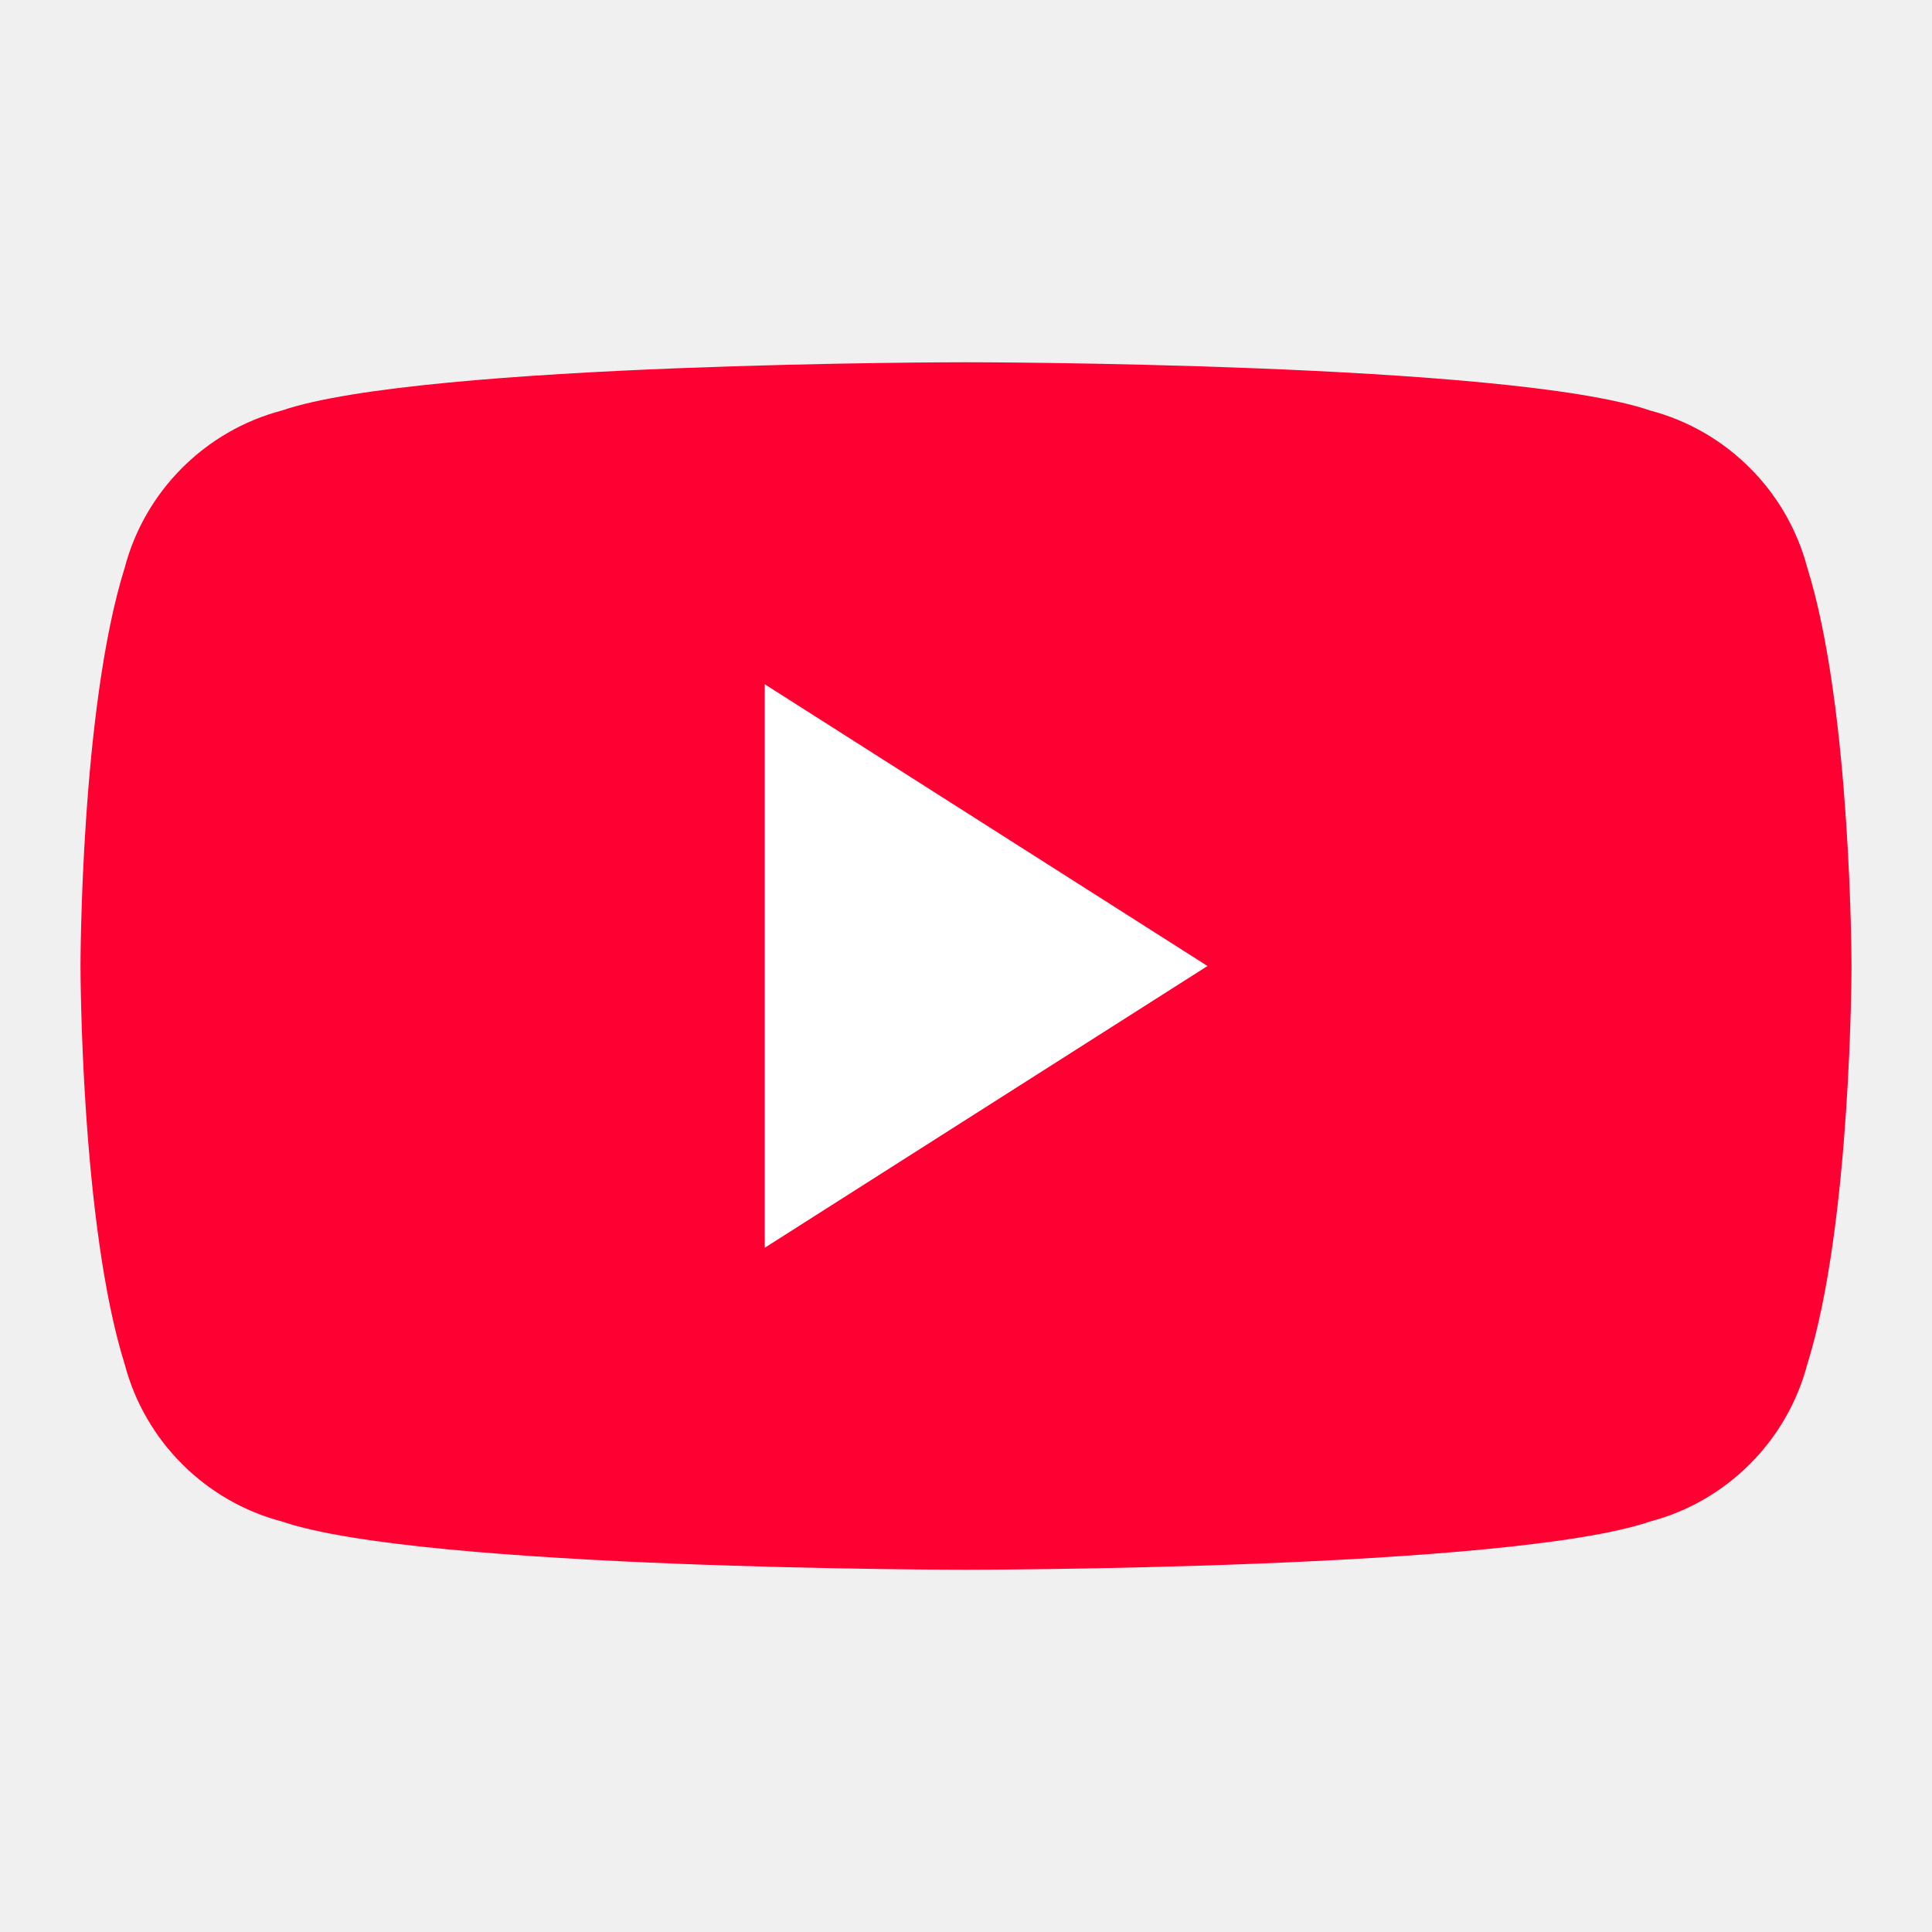
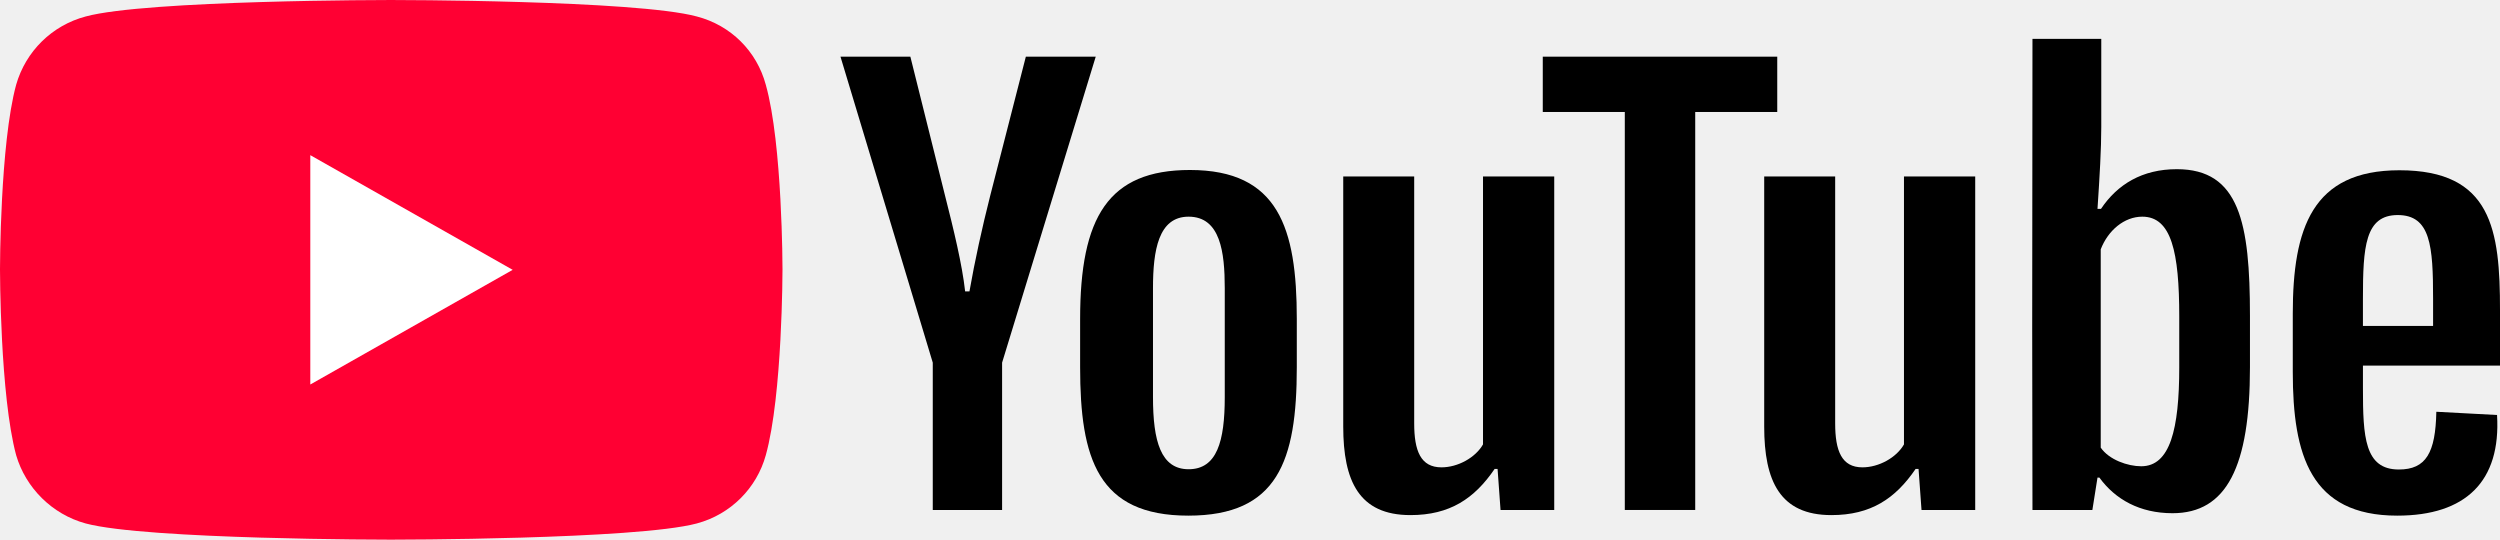
- <svg xmlns="http://www.w3.org/2000/svg" viewBox="0 0 48 48" fill="none">
-   <path d="M44.9 14.1c-.5-1.9-2-3.4-3.9-3.9C37.5 9 24 9 24 9s-13.5 0-17 1.2c-1.9.5-3.4 2-3.9 3.9C2 17.6 2 24 2 24s0 6.4 1.1 9.9c.5 1.9 2 3.4 3.9 3.9C10.5 39 24 39 24 39s13.5 0 17-1.2c1.9-.5 3.4-2 3.9-3.9C46 30.4 46 24 46 24s0-6.4-1.1-9.9z" fill="#FF0033" />
-   <path d="M19 31l11-7-11-7v14z" fill="#FFF" />
+ <svg xmlns="http://www.w3.org/2000/svg" width="388.676mm" height="83.901mm" viewBox="0 0 388.676 83.901" version="1.1" id="svg5" xml:space="preserve">
+   <defs id="defs2" />
+   <g id="layer1" transform="translate(-54.07937,-137.3981)">
+     <g id="g2366">
+       <path d="m 114.843,221.299 c 0,0 38.111,0 47.564,-2.517 5.323,-1.426 9.326,-5.537 10.73,-10.613 2.598,-9.313 2.598,-28.904 2.598,-28.904 0,0 0,-19.465 -2.598,-28.694 -1.405,-5.202 -5.408,-9.229 -10.73,-10.613 -9.453,-2.559 -47.564,-2.559 -47.564,-2.559 0,0 -38.026,0 -47.436,2.559 -5.238,1.384 -9.325,5.412 -10.816,10.613 -2.512,9.229 -2.512,28.694 -2.512,28.694 0,0 0,19.591 2.512,28.904 1.49,5.076 5.578,9.187 10.816,10.613 9.411,2.517 47.436,2.517 47.436,2.517 z" fill="#ff0033" id="path1412" style="stroke-width:0.021" clip-path="none" />
+       <path d="m 133.785,179.348 -31.463,-17.829 v 35.658 z" fill="#ffffff" id="path1414" style="stroke-width:0.021" clip-path="none" />
+     </g>
+     <g id="g2362">
+       <path d="m 209.876,216.684 v -22.905 l 14.557,-47.571 h -10.865 l -5.537,21.604 c -1.258,4.95 -2.391,10.11 -3.23,14.892 h -0.671 c -0.461,-4.195 -1.804,-9.69 -3.146,-14.976 l -5.37,-21.52 h -10.865 l 14.347,47.571 v 22.905 z" id="path1418" style="stroke-width:0.265" clip-path="none" />
+       <path d="m 239.081,163.827 c -12.711,0 -17.074,7.341 -17.074,23.156 v 7.509 c 0,14.179 2.727,23.073 16.822,23.073 13.886,0 16.864,-8.474 16.864,-23.073 v -7.509 c 0,-14.137 -2.853,-23.156 -16.612,-23.156 z m 5.412,35.322 c 0,6.88 -1.217,11.201 -5.621,11.201 -4.321,0 -5.537,-4.363 -5.537,-11.201 v -16.948 c 0,-5.873 0.839,-11.117 5.537,-11.117 4.95,0 5.621,5.537 5.621,11.117 z" id="path1420" style="stroke-width:0.265" clip-path="none" />
+       <path d="m 273.359,217.481 c 6.125,0 9.942,-2.559 13.088,-7.173 h 0.461 l 0.461,6.376 h 8.348 v -51.85 h -11.074 v 41.656 c -1.175,2.056 -3.902,3.566 -6.461,3.566 -3.23,0 -4.237,-2.559 -4.237,-6.838 V 164.833 H 262.913 v 38.888 c 0,8.432 2.434,13.76 10.446,13.76 z" id="path1422" style="stroke-width:0.265" clip-path="none" />
+       <path d="m 317.636,216.684 v -61.876 h 12.753 v -8.6 H 293.935 v 8.6 h 12.753 v 61.876 z" id="path1424" style="stroke-width:0.265" clip-path="none" />
+       <path d="m 338.808,217.481 c 6.125,0 9.942,-2.559 13.088,-7.173 h 0.461 l 0.461,6.376 h 8.348 v -51.85 h -11.075 v 41.656 c -1.175,2.056 -3.901,3.566 -6.46,3.566 -3.23,0 -4.237,-2.559 -4.237,-6.838 v -38.384 h -11.033 v 38.888 c 0,8.432 2.433,13.76 10.446,13.76 z" id="path1426" style="stroke-width:0.265" clip-path="none" />
+       <path d="m 392.511,163.701 c -5.37,0 -9.229,2.349 -11.788,6.167 h -0.545 c 0.336,-5.034 0.587,-9.313 0.587,-12.711 v -13.718 h -10.697 l -0.042,45.054 0.042,28.191 h 9.313 l 0.797,-5.034 h 0.294 c 2.475,3.398 6.293,5.537 11.369,5.537 8.432,0 12.04,-7.257 12.04,-22.695 v -8.012 c 0,-14.431 -1.636,-22.779 -11.369,-22.779 z m 0.378,30.791 c 0,9.649 -1.426,15.396 -5.915,15.396 -2.098,0 -4.992,-1.007 -6.293,-2.895 v -30.833 c 1.133,-2.937 3.65,-5.076 6.46,-5.076 4.531,0 5.747,5.495 5.747,15.521 z" id="path1428" style="stroke-width:0.265" clip-path="none" />
+       <path d="m 442.756,185.641 c 0,-12.501 -1.259,-21.772 -15.647,-21.772 -13.55,0 -16.57,9.019 -16.57,22.275 v 9.103 c 0,12.921 2.769,22.318 16.235,22.318 10.655,0 16.151,-5.328 15.522,-15.647 l -9.439,-0.503 c -0.126,6.376 -1.594,8.977 -5.831,8.977 -5.328,0 -5.579,-5.076 -5.579,-12.627 v -3.524 h 21.311 z m -15.899,-14.808 c 5.118,0 5.495,4.824 5.495,13.004 v 4.237 h -10.907 v -4.237 c 0,-8.096 0.336,-13.004 5.412,-13.004 z" id="path1430" style="stroke-width:0.265" clip-path="none" />
+     </g>
+   </g>
</svg>
